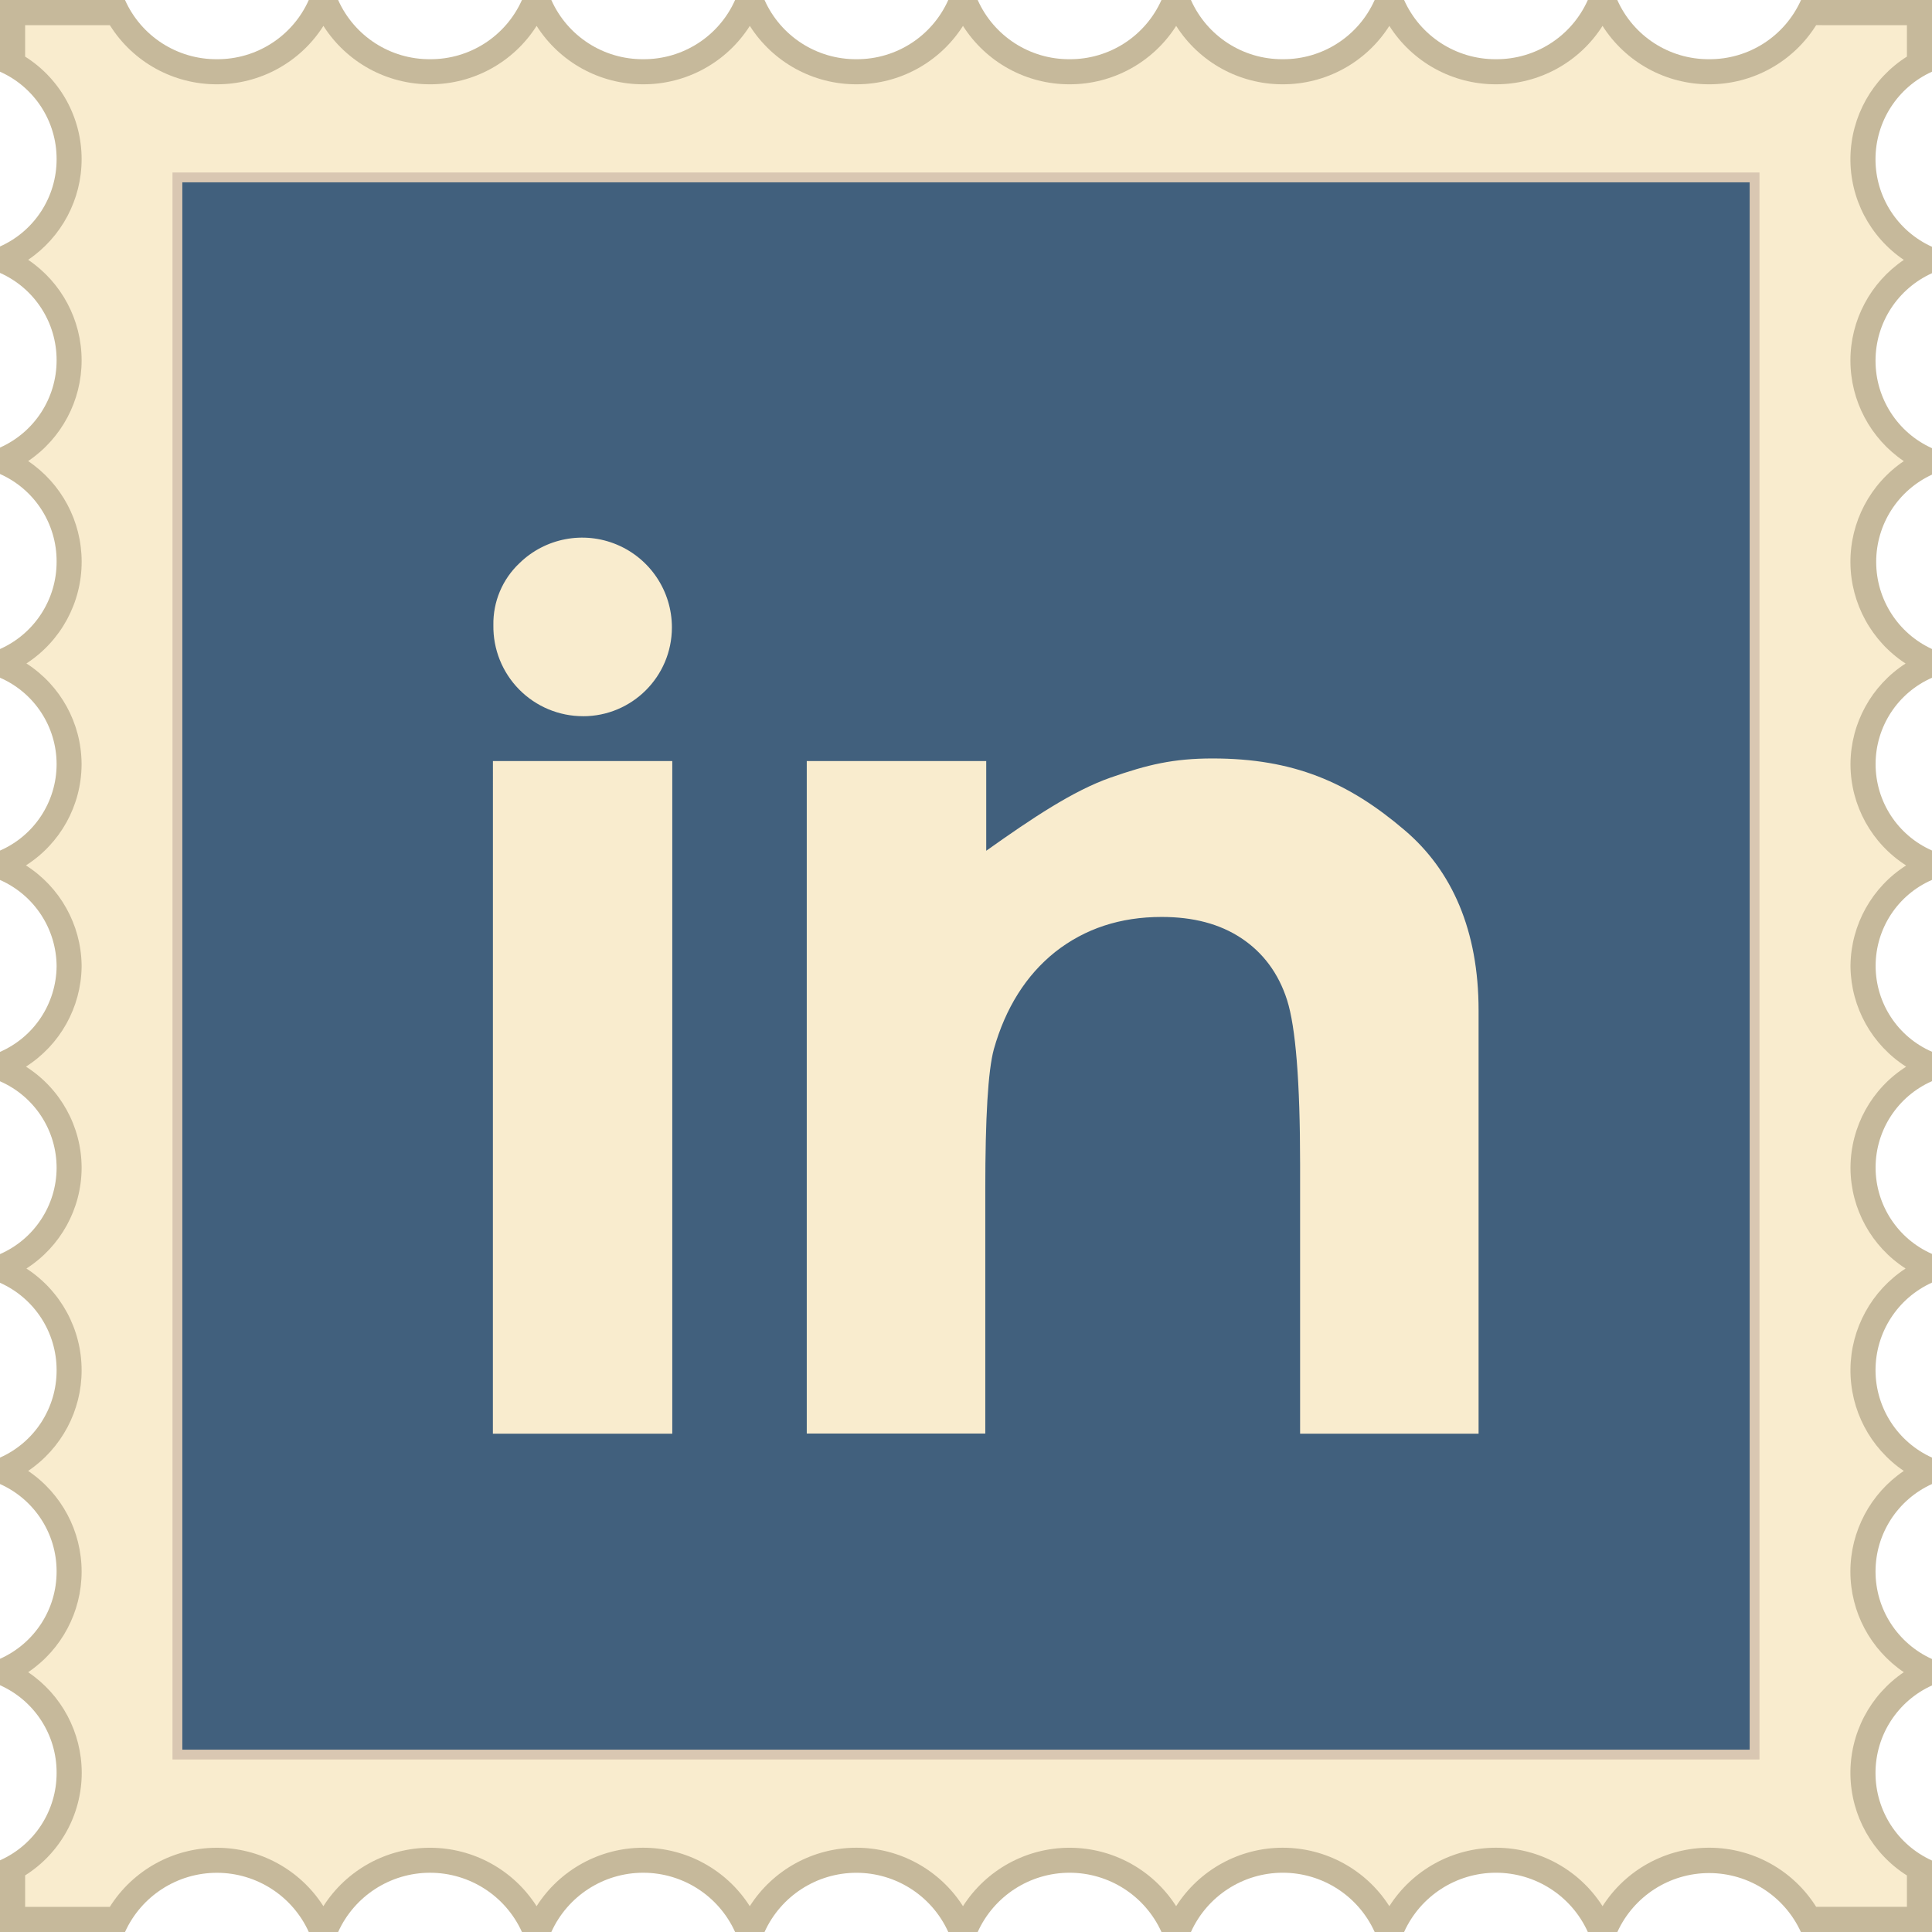
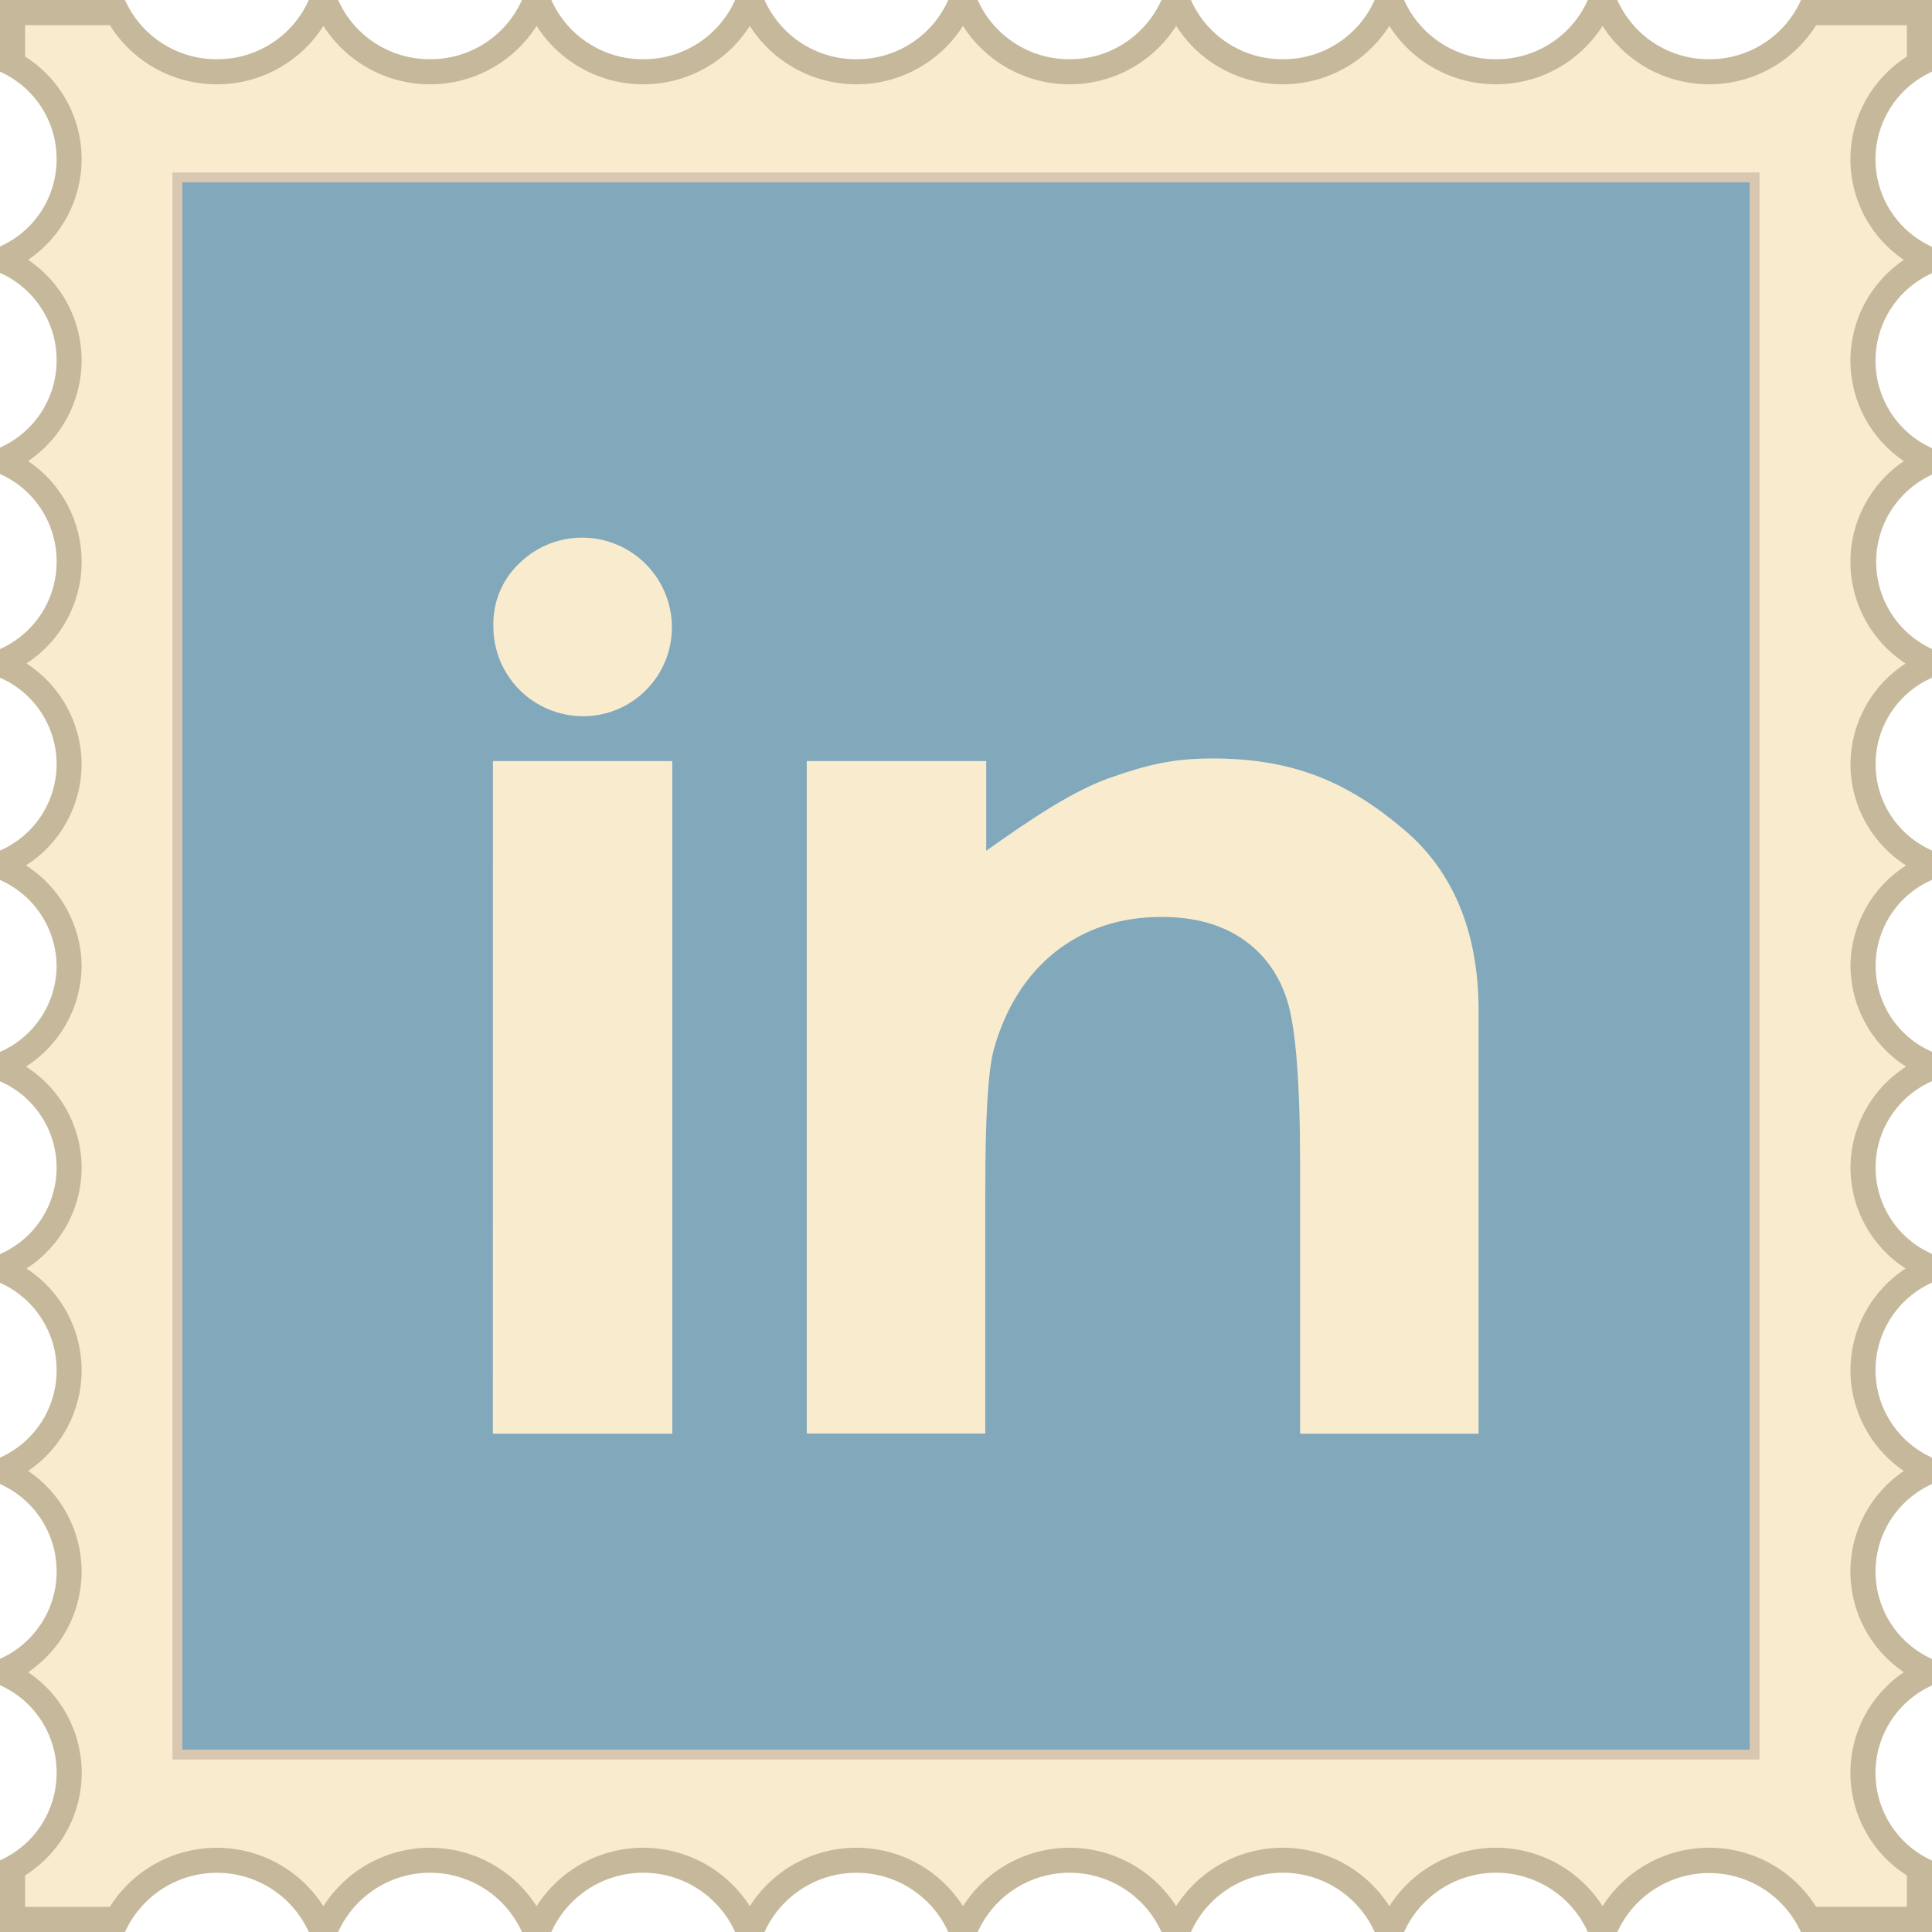
- <svg xmlns="http://www.w3.org/2000/svg" id="Layer_1" data-name="Layer 1" viewBox="0 0 512 512">
+ <svg xmlns="http://www.w3.org/2000/svg" id="Layer_1" data-name="Layer 1" viewBox="0 0 512 512" version="1.1">
+   <defs id="defs17" />
  <g id="post_stamp" data-name="post stamp">
    <g id="border_stamp" data-name="border stamp">
-       <path d="M420.79,512a26.72,26.72,0,0,0-48.69,0h-7.8a26.72,26.72,0,0,0-48.69,0H307.8a26.73,26.73,0,0,0-48.7,0h-7.8a26.73,26.73,0,0,0-48.69,0h-7.8a26.73,26.73,0,0,0-48.7,0h-7.79a26.74,26.74,0,0,0-48.71,0H81.83a26.74,26.74,0,0,0-48.7,0H0V493a25.29,25.29,0,0,0,15-23.2,25.32,25.32,0,0,0-15-23.2v-7a25.28,25.28,0,0,0,15-23.19A25.31,25.31,0,0,0,0,393.28v-7a25.26,25.26,0,0,0,15-23.2A25.31,25.31,0,0,0,0,339.95v-7.6a25,25,0,0,0,15-22.8,25,25,0,0,0-15-23v-7.79a25,25,0,0,0,15-22.66,25.13,25.13,0,0,0-15-22.9v-7.79a25,25,0,0,0,15-22.81,25,25,0,0,0-15-23V172a25.27,25.27,0,0,0,15-23.19,25.28,25.28,0,0,0-15-23.2v-7A25.28,25.28,0,0,0,15,95.5,25.27,25.27,0,0,0,0,72.32v-7A25.3,25.3,0,0,0,15,42.18,25.29,25.29,0,0,0,0,19V0H33.13A26.48,26.48,0,0,0,57.48,15.69,26.47,26.47,0,0,0,81.83,0h7.78A26.51,26.51,0,0,0,114,15.69,26.49,26.49,0,0,0,138.32,0h7.79a26.48,26.48,0,0,0,24.35,15.69A26.46,26.46,0,0,0,194.81,0h7.8A26.49,26.49,0,0,0,227,15.69,26.46,26.46,0,0,0,251.3,0h7.8a26.49,26.49,0,0,0,24.35,15.69A26.5,26.5,0,0,0,307.8,0h7.81a26.44,26.44,0,0,0,24.33,15.69A26.47,26.47,0,0,0,364.3,0h7.8a26.49,26.49,0,0,0,24.35,15.69A26.46,26.46,0,0,0,420.79,0h7.81a26.45,26.45,0,0,0,24.34,15.69A26.5,26.5,0,0,0,477.29,0H512V19a25.46,25.46,0,0,0,0,46.4v7a25.45,25.45,0,0,0,0,46.38v7A25.45,25.45,0,0,0,512,172v7.61a25,25,0,0,0,0,45.78v7.79a24.83,24.83,0,0,0,0,45.55v7.79a25,25,0,0,0,0,45.78v7.6a25.45,25.45,0,0,0,0,46.38v7a25.45,25.45,0,0,0,0,46.38v7a25.46,25.46,0,0,0,0,46.4v19H477.28a26.74,26.74,0,0,0-48.69,0Z" fill="#c6b99b" />
+       <path d="M420.79,512a26.72,26.72,0,0,0-48.69,0h-7.8a26.72,26.72,0,0,0-48.69,0H307.8a26.73,26.73,0,0,0-48.7,0h-7.8a26.73,26.73,0,0,0-48.69,0h-7.8a26.73,26.73,0,0,0-48.7,0h-7.79a26.74,26.74,0,0,0-48.71,0H81.83a26.74,26.74,0,0,0-48.7,0H0V493a25.29,25.29,0,0,0,15-23.2,25.32,25.32,0,0,0-15-23.2v-7a25.28,25.28,0,0,0,15-23.19A25.31,25.31,0,0,0,0,393.28v-7a25.26,25.26,0,0,0,15-23.2A25.31,25.31,0,0,0,0,339.95v-7.6a25,25,0,0,0,15-22.8,25,25,0,0,0-15-23v-7.79a25,25,0,0,0,15-22.66,25.13,25.13,0,0,0-15-22.9v-7.79a25,25,0,0,0,15-22.81,25,25,0,0,0-15-23V172a25.27,25.27,0,0,0,15-23.19,25.28,25.28,0,0,0-15-23.2v-7A25.28,25.28,0,0,0,15,95.5,25.27,25.27,0,0,0,0,72.32v-7A25.3,25.3,0,0,0,15,42.18,25.29,25.29,0,0,0,0,19V0H33.13A26.48,26.48,0,0,0,57.48,15.69,26.47,26.47,0,0,0,81.83,0h7.78A26.51,26.51,0,0,0,114,15.69,26.49,26.49,0,0,0,138.32,0h7.79a26.48,26.48,0,0,0,24.35,15.69A26.46,26.46,0,0,0,194.81,0h7.8A26.49,26.49,0,0,0,227,15.69,26.46,26.46,0,0,0,251.3,0h7.8a26.49,26.49,0,0,0,24.35,15.69A26.5,26.5,0,0,0,307.8,0h7.81a26.44,26.44,0,0,0,24.33,15.69A26.47,26.47,0,0,0,364.3,0h7.8a26.49,26.49,0,0,0,24.35,15.69A26.46,26.46,0,0,0,420.79,0h7.81a26.45,26.45,0,0,0,24.34,15.69A26.5,26.5,0,0,0,477.29,0H512V19a25.46,25.46,0,0,0,0,46.4v7a25.45,25.45,0,0,0,0,46.38v7A25.45,25.45,0,0,0,512,172v7.61a25,25,0,0,0,0,45.78v7.79a24.83,24.83,0,0,0,0,45.55v7.79a25,25,0,0,0,0,45.78v7.6a25.45,25.45,0,0,0,0,46.38v7a25.45,25.45,0,0,0,0,46.38v7a25.46,25.46,0,0,0,0,46.4v19H477.28a26.74,26.74,0,0,0-48.69,0Z" fill="#c6b99b" id="path4" />
    </g>
    <path id="inner_color_stamp" data-name="inner color stamp" d="M481.3,505.33a33.5,33.5,0,0,0-56.61-.17,33.5,33.5,0,0,0-56.5,0,33.5,33.5,0,0,0-56.5,0,33.5,33.5,0,0,0-56.49,0,33.5,33.5,0,0,0-56.5,0,33.5,33.5,0,0,0-56.5,0,33.51,33.51,0,0,0-56.5,0,33.5,33.5,0,0,0-56.6.18H6.66V497a32.18,32.18,0,0,0,15-27.2A32.17,32.17,0,0,0,7.46,443.15a32.18,32.18,0,0,0,14.17-26.68A32.16,32.16,0,0,0,7.46,389.81a32.17,32.17,0,0,0,14.17-26.68A32.16,32.16,0,0,0,7,336.17a31.8,31.8,0,0,0,14.63-26.52v-.38a31.8,31.8,0,0,0-14.75-26.6,31.91,31.91,0,0,0,14.75-26.42v-.51A31.89,31.89,0,0,0,6.87,229.34a31.86,31.86,0,0,0,14.75-26.62v-.37A31.83,31.83,0,0,0,7,175.82a32.13,32.13,0,0,0,14.64-27A32.15,32.15,0,0,0,7.46,122.19,32.19,32.19,0,0,0,21.63,95.5,32.15,32.15,0,0,0,7.46,68.85,32.2,32.2,0,0,0,21.63,42.18,32.13,32.13,0,0,0,6.66,15V6.67H29.11A33.37,33.37,0,0,0,57.48,22.34,33.35,33.35,0,0,0,85.71,6.86,33.43,33.43,0,0,0,114,22.34,33.39,33.39,0,0,0,142.21,6.86a33.4,33.4,0,0,0,28.24,15.48A33.38,33.38,0,0,0,198.71,6.86,33.41,33.41,0,0,0,227,22.34,33.4,33.4,0,0,0,255.2,6.86a33.38,33.38,0,0,0,28.24,15.48A33.41,33.41,0,0,0,311.7,6.86a33.38,33.38,0,0,0,28.24,15.48A33.38,33.38,0,0,0,368.19,6.86a33.4,33.4,0,0,0,28.26,15.48A33.42,33.42,0,0,0,424.69,6.86a33.41,33.41,0,0,0,28.24,15.48A33.4,33.4,0,0,0,481.3,6.67h24.05V15a32.2,32.2,0,0,0-.82,53.87,32.21,32.21,0,0,0,0,53.34,32.19,32.19,0,0,0,.47,53.63,31.84,31.84,0,0,0-14.6,26.52v.39a31.83,31.83,0,0,0,14.74,26.6,31.86,31.86,0,0,0-14.74,26.41v.51a31.9,31.9,0,0,0,14.74,26.42,31.78,31.78,0,0,0-14.74,26.6v.38A31.81,31.81,0,0,0,505,336.17a32.21,32.21,0,0,0-.47,53.64,32.2,32.2,0,0,0,0,53.34,32.2,32.2,0,0,0,.82,53.87v8.31Z" fill="#f9ecce" />
-     <g id="inner_color" data-name="inner color">
-       <rect x="47.02" y="47.02" width="417.97" height="417.97" fill="#41607d" />
+     <g id="inner_color" data-name="inner color" style="fill:#82a8bb;fill-opacity:1">
+       <rect x="47.02" y="47.02" width="417.97" height="417.97" fill="#41607d" id="rect8" style="fill:#82a8bb;fill-opacity:1" />
    </g>
    <path id="inner_border" data-name="inner border" d="M466.28,466.28H45.71V45.71H466.28V466.28Zm-418-2.6H463.68V48.32H48.32V463.68Z" fill="#d9c7b2" />
  </g>
  <path id="linkedin" d="M154.51,189.8a23.75,23.75,0,0,1-23.76-24.13,22,22,0,0,1,6.89-16.4,23.78,23.78,0,0,1,40.42,17,23.54,23.54,0,0,1-23.55,23.54Zm-23.88,11.89h47.53V379.95H130.62ZM344.54,379.95V308.52c0-21.86-1.18-36.37-3.45-43.49s-6.4-12.61-12.12-16.4S316.26,243,307.83,243q-16.4,0-28.18,9.27c-7.73,6.16-13.18,14.85-16.27,25.78-1.55,5.71-2.27,18.2-2.27,37.19v64.66H213.8V201.69h47.56v23.77c12.24-8.69,23.06-15.92,32.92-19.38S311,201,321.35,201c21.42,0,36,6.29,50.88,19,12.6,10.7,19.61,26.62,19.61,47.77V379.95Z" fill="#f9ecce" fill-rule="evenodd" />
</svg>
